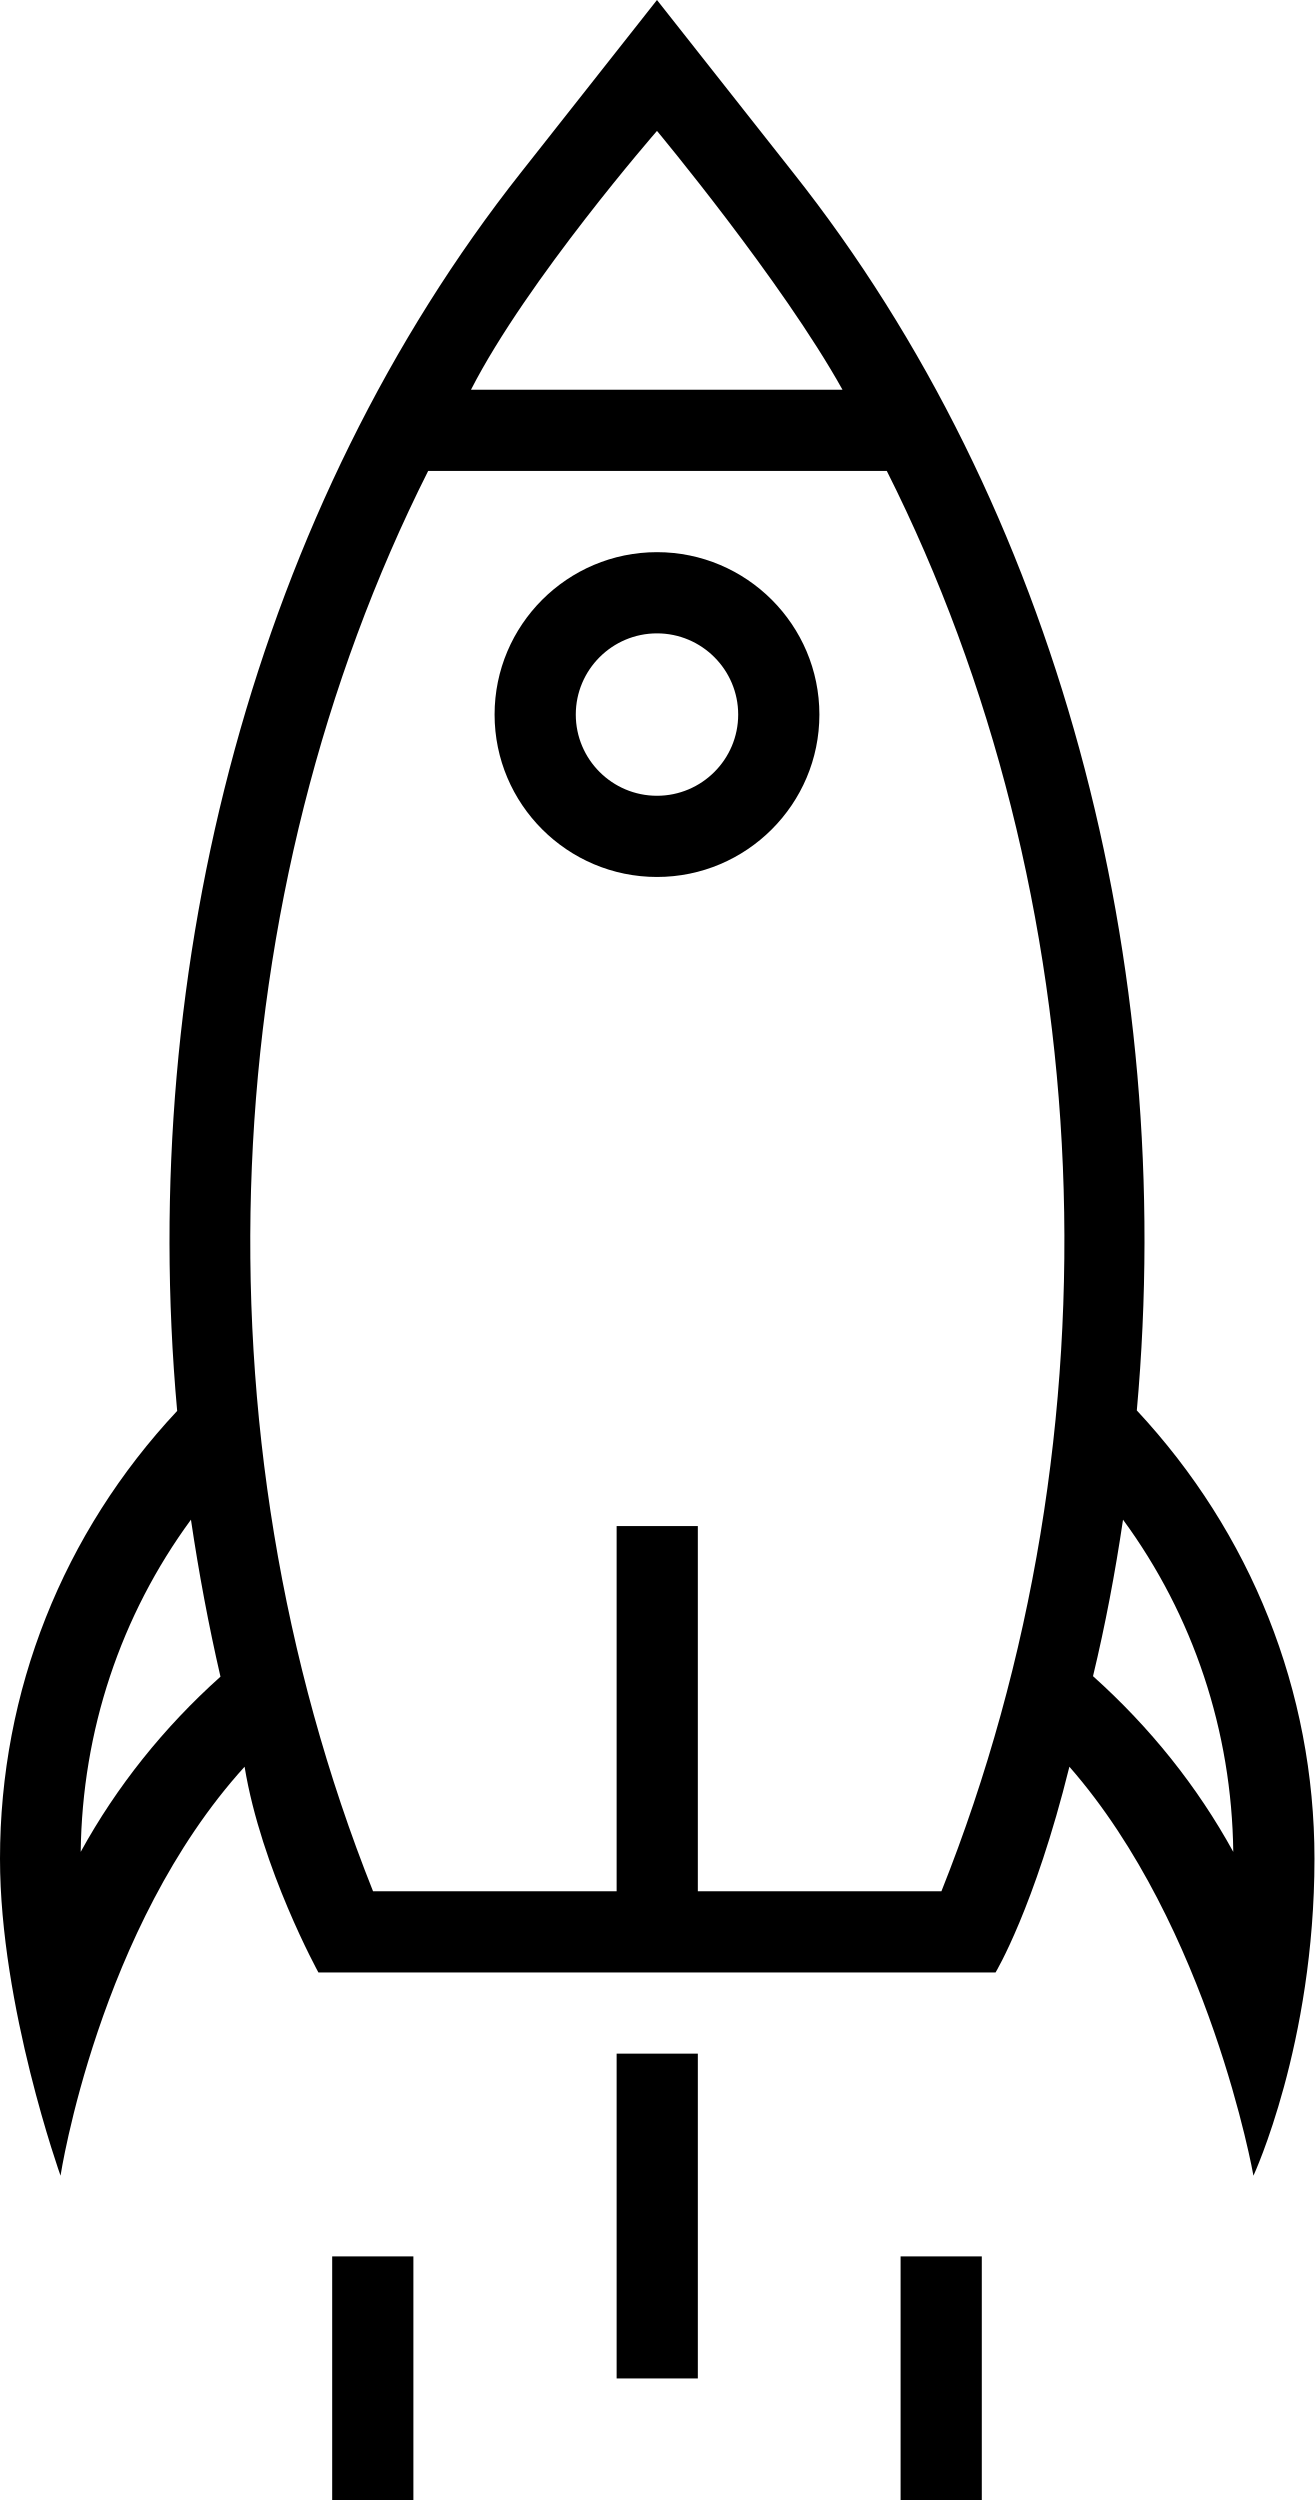
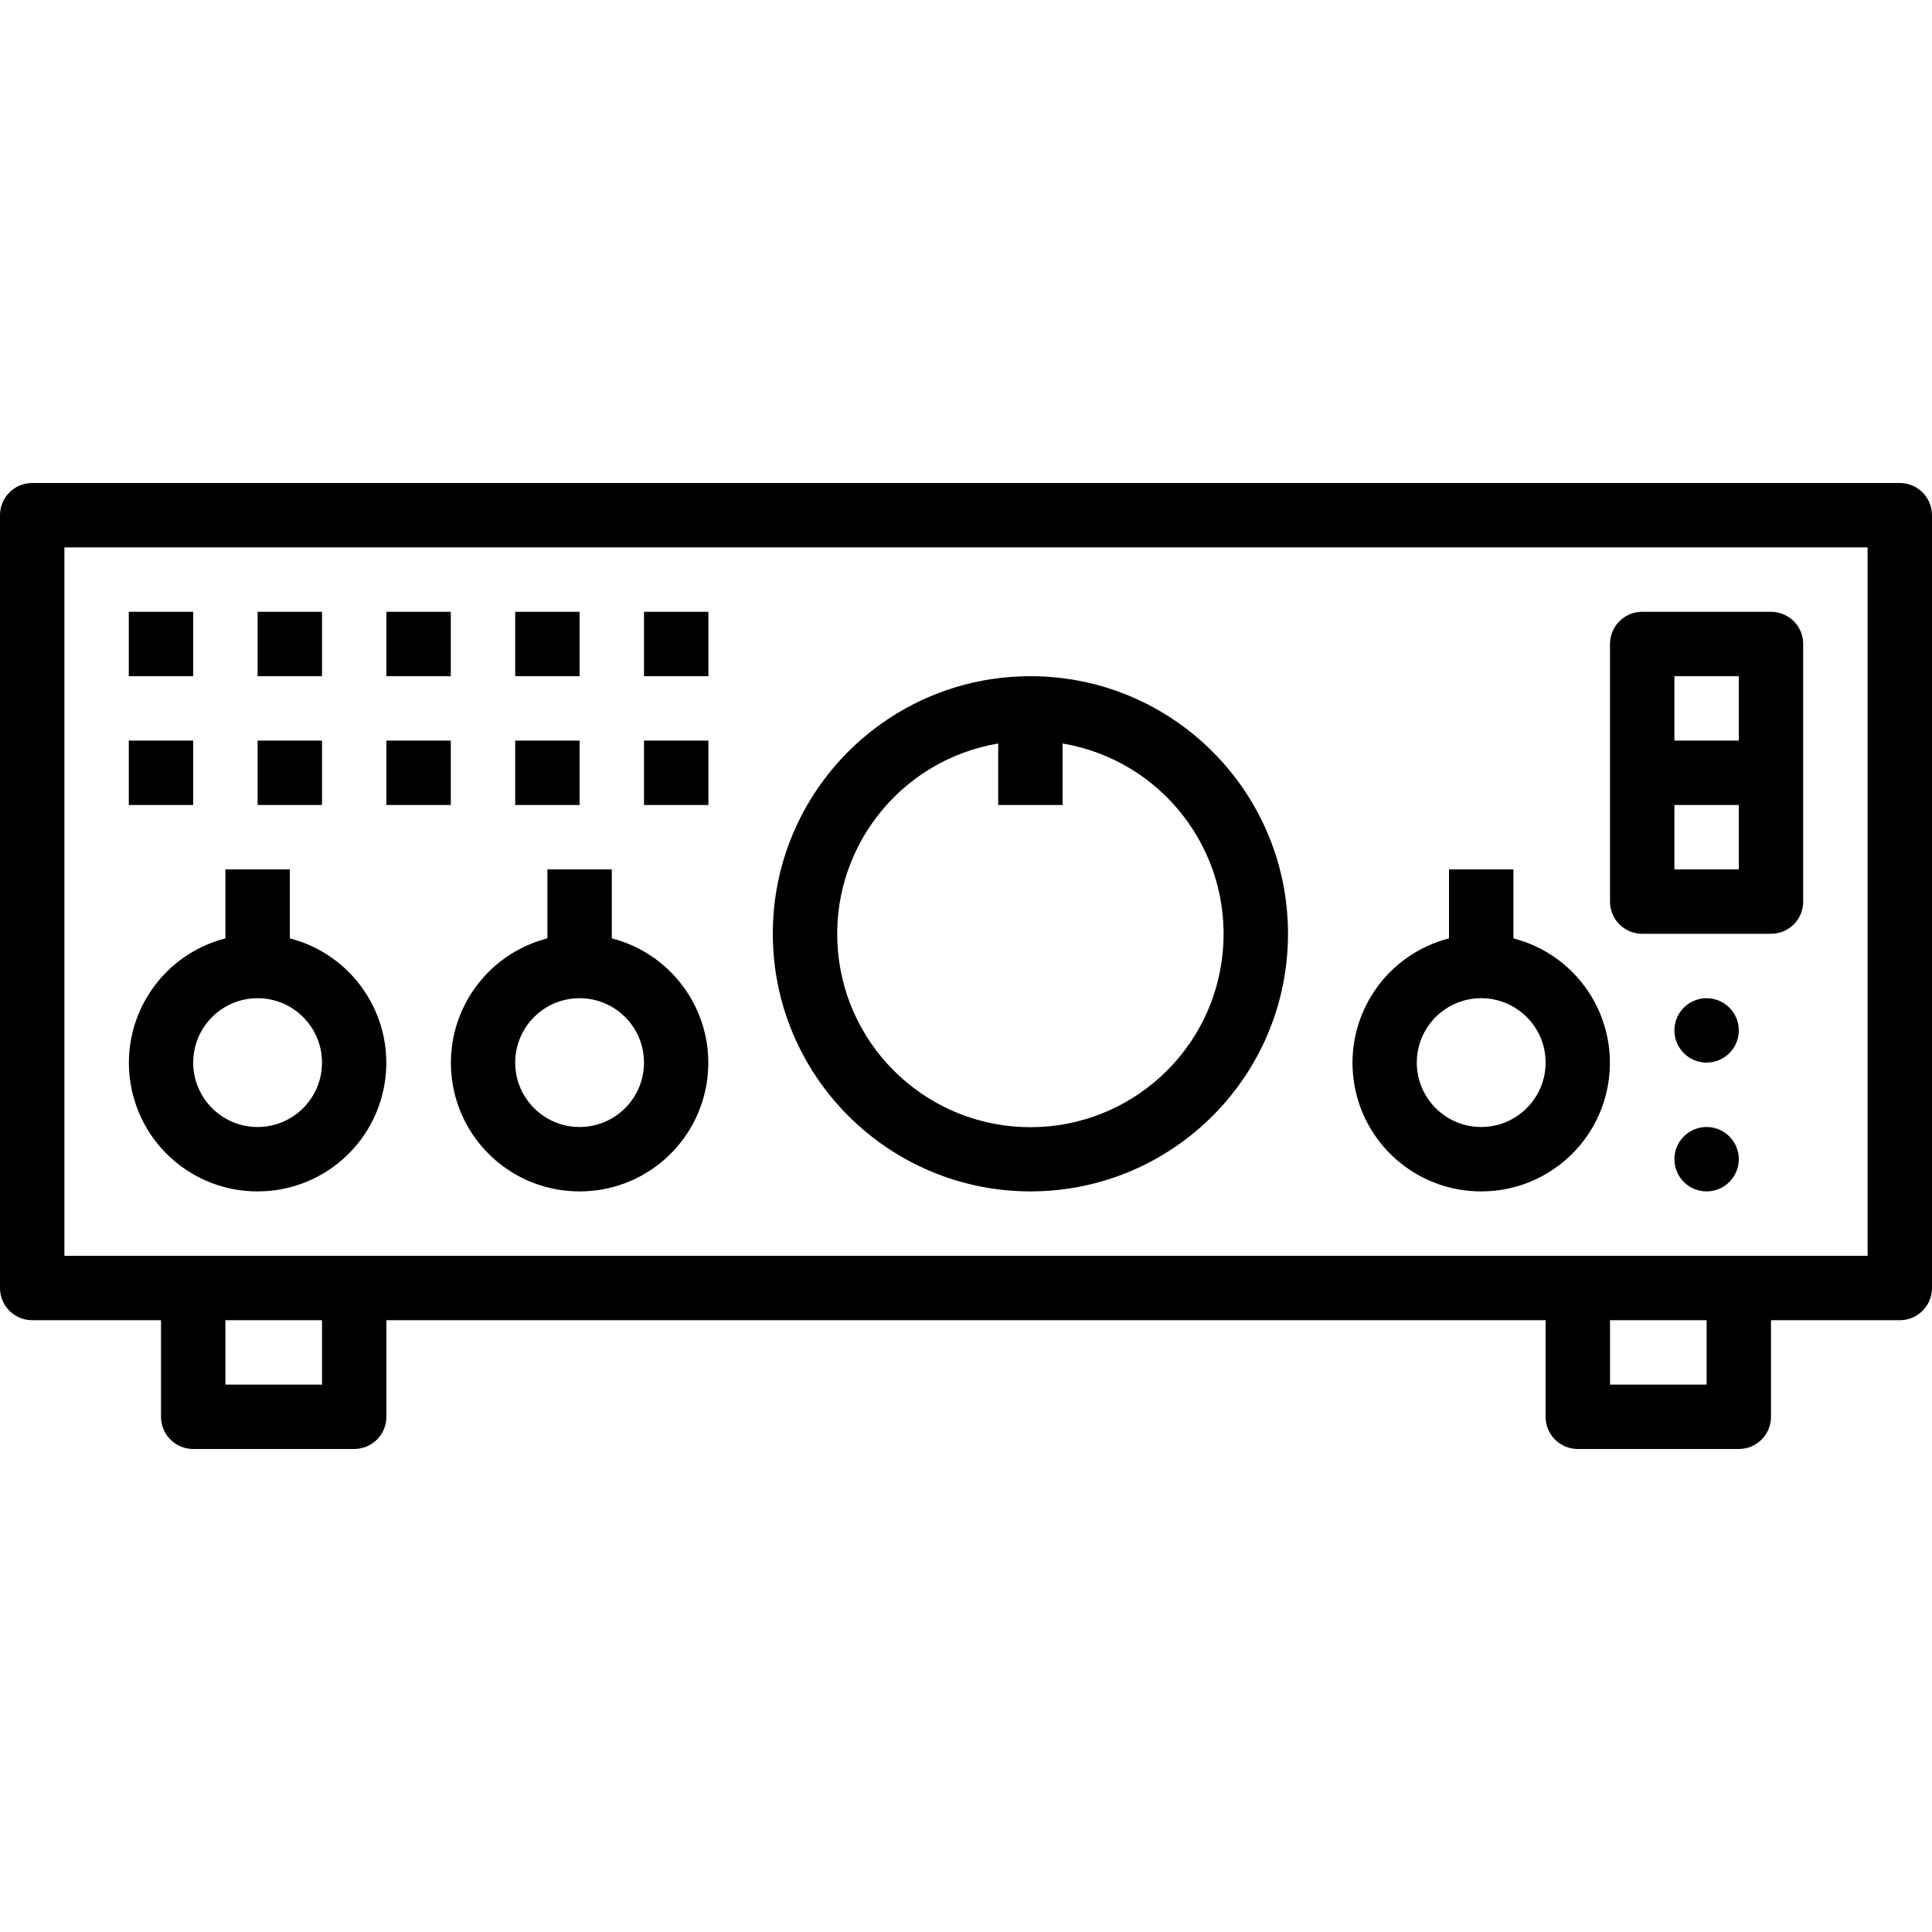
- <svg xmlns="http://www.w3.org/2000/svg" version="1.1" id="Layer_1" x="0px" y="0px" viewBox="0 0 267.1 508" style="enable-background:new 0 0 267.1 508;" xml:space="preserve">
-   <g>
-     <path d="M231,286.6c8.2-90.9-16-183.6-69.9-251.6L133.5,0l-27.6,35C52.1,103.1,27.8,195.8,36,286.7c-23.2,24.8-36,56.9-36,91   c0,30,12.3,64.4,12.3,64.4S20,391.7,49.7,359c3.4,20.7,15,41.8,15,41.8h137.6c0,0,7.9-13.1,15-41.8c28.5,32.6,37.4,83.1,37.4,83.1   s12.4-26.7,12.4-64.4C267.1,343.6,254.2,311.5,231,286.6z M16.4,376.3c0.3-24.6,8.1-48,22.4-67.5c1.6,10.8,3.6,21.5,6,31.9   C33.3,351,23.7,363,16.4,376.3z M133.5,26.6c0,0,25.4,30.5,37.7,52.6H95.7C107.1,56.9,133.5,26.6,133.5,26.6z M191.3,384.3h-49.5   v-74.2h-16.5v74.2H75.8C38.4,290.5,43.8,181.6,87,95.7h93.2C223.4,181.6,228.7,290.5,191.3,384.3z M222.1,340.6   c2.5-10.4,4.5-21,6.1-31.8c14.3,19.5,22.1,42.9,22.4,67.5C243.3,363,233.7,351,222.1,340.6z" />
-     <path d="M133.5,112.2c-18.2,0-33,14.8-33,33s14.8,33,33,33s33-14.8,33-33S151.7,112.2,133.5,112.2z M133.5,161.7   c-9.1,0-16.5-7.4-16.5-16.5s7.4-16.5,16.5-16.5s16.5,7.4,16.5,16.5S142.6,161.7,133.5,161.7z" />
-     <rect x="125.3" y="417.3" width="16.5" height="66" />
-     <rect x="183" y="458.5" width="16.5" height="49.5" />
-     <rect x="67.5" y="458.5" width="16.5" height="49.5" />
-   </g>
+ <svg xmlns="http://www.w3.org/2000/svg" height="640" viewBox="0 -120 480 480" width="640">
+   <path d="M472 0H8a8 8 0 0 0-8 8v192a8 8 0 0 0 8 8h32v24a8 8 0 0 0 8 8h40a8 8 0 0 0 8-8v-24h288v24a8 8 0 0 0 8 8h40a8 8 0 0 0 8-8v-24h32a8 8 0 0 0 8-8V8a8 8 0 0 0-8-8zM80 224H56v-16h24zm344 0h-24v-16h24zm40-32H16V16h448zm0 0" />
+   <path d="M256 176c35.348 0 64-28.652 64-64s-28.652-64-64-64-64 28.652-64 64c.04 35.328 28.672 63.96 64 64zm-8-111.281V80h16V64.719c24.605 4.16 41.918 26.476 39.832 51.344-2.086 24.867-22.879 43.984-47.832 43.984s-45.746-19.117-47.832-43.984C206.082 91.195 223.395 68.879 248 64.719zm0 0M160 32h16v16h-16zm0 0M160 64h16v16h-16zm0 0M128 32h16v16h-16zm0 0M128 64h16v16h-16zm0 0M96 32h16v16H96zm0 0M96 64h16v16H96zm0 0M64 32h16v16H64zm0 0M64 64h16v16H64zm0 0M32 32h16v16H32zm0 0M32 64h16v16H32zm0 0M368 176c16.094.02 29.688-11.938 31.719-27.906 2.035-15.965-8.133-30.946-23.719-34.957V96h-16v17.137c-15.586 4.011-25.754 18.992-23.719 34.957C338.312 164.063 351.906 176.02 368 176zm0-48c8.836 0 16 7.164 16 16s-7.164 16-16 16-16-7.164-16-16 7.164-16 16-16zm0 0M144 176c16.094.02 29.688-11.938 31.719-27.906 2.035-15.965-8.133-30.946-23.719-34.957V96h-16v17.137c-15.586 4.011-25.754 18.992-23.719 34.957C114.312 164.063 127.906 176.02 144 176zm0-48c8.836 0 16 7.164 16 16s-7.164 16-16 16-16-7.164-16-16 7.164-16 16-16zm0 0M64 176c16.094.02 29.688-11.938 31.719-27.906 2.035-15.965-8.133-30.946-23.719-34.957V96H56v17.137c-15.586 4.011-25.754 18.992-23.719 34.957C34.313 164.063 47.906 176.02 64 176zm0-48c8.836 0 16 7.164 16 16s-7.164 16-16 16-16-7.164-16-16 7.164-16 16-16zm0 0M408 112h32a8 8 0 0 0 8-8V40a8 8 0 0 0-8-8h-32a8 8 0 0 0-8 8v64a8 8 0 0 0 8 8zm8-64h16v16h-16zm0 32h16v16h-16zm0 0M432 136a8 8 0 1 1-16 0 8 8 0 0 1 16 0zm0 0M432 168a8 8 0 1 1-16 0 8 8 0 0 1 16 0zm0 0" />
</svg>
